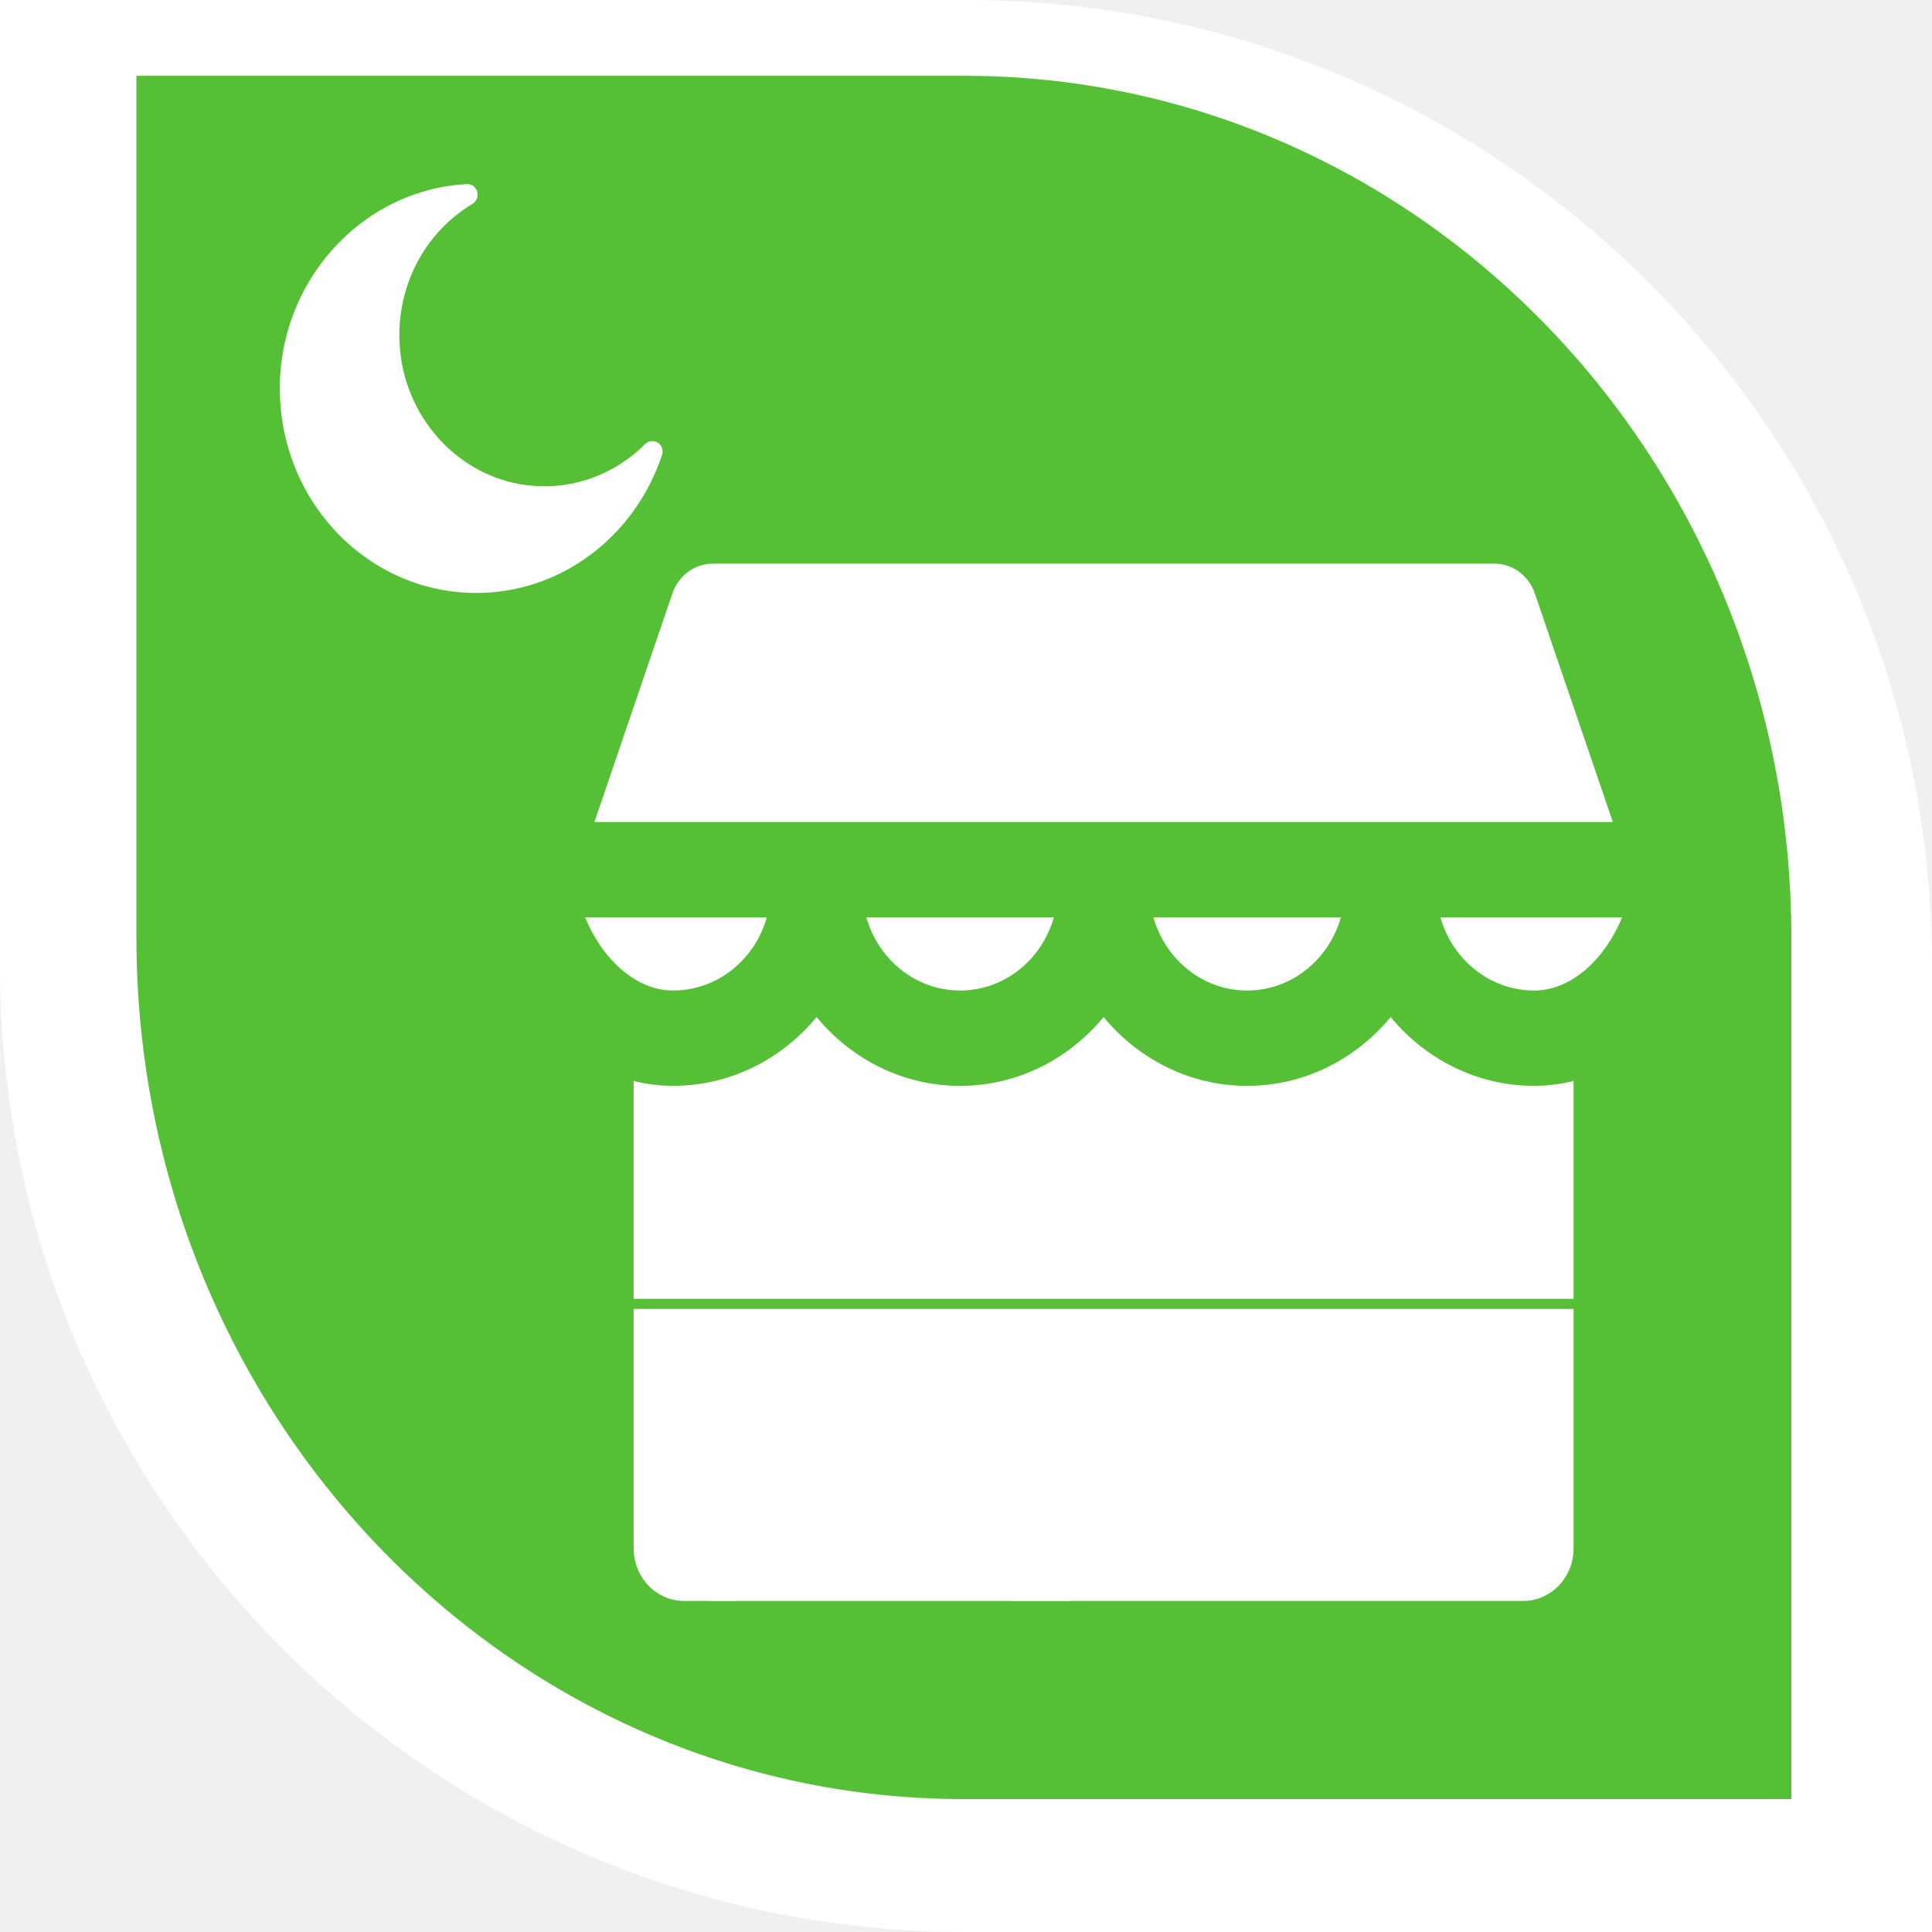
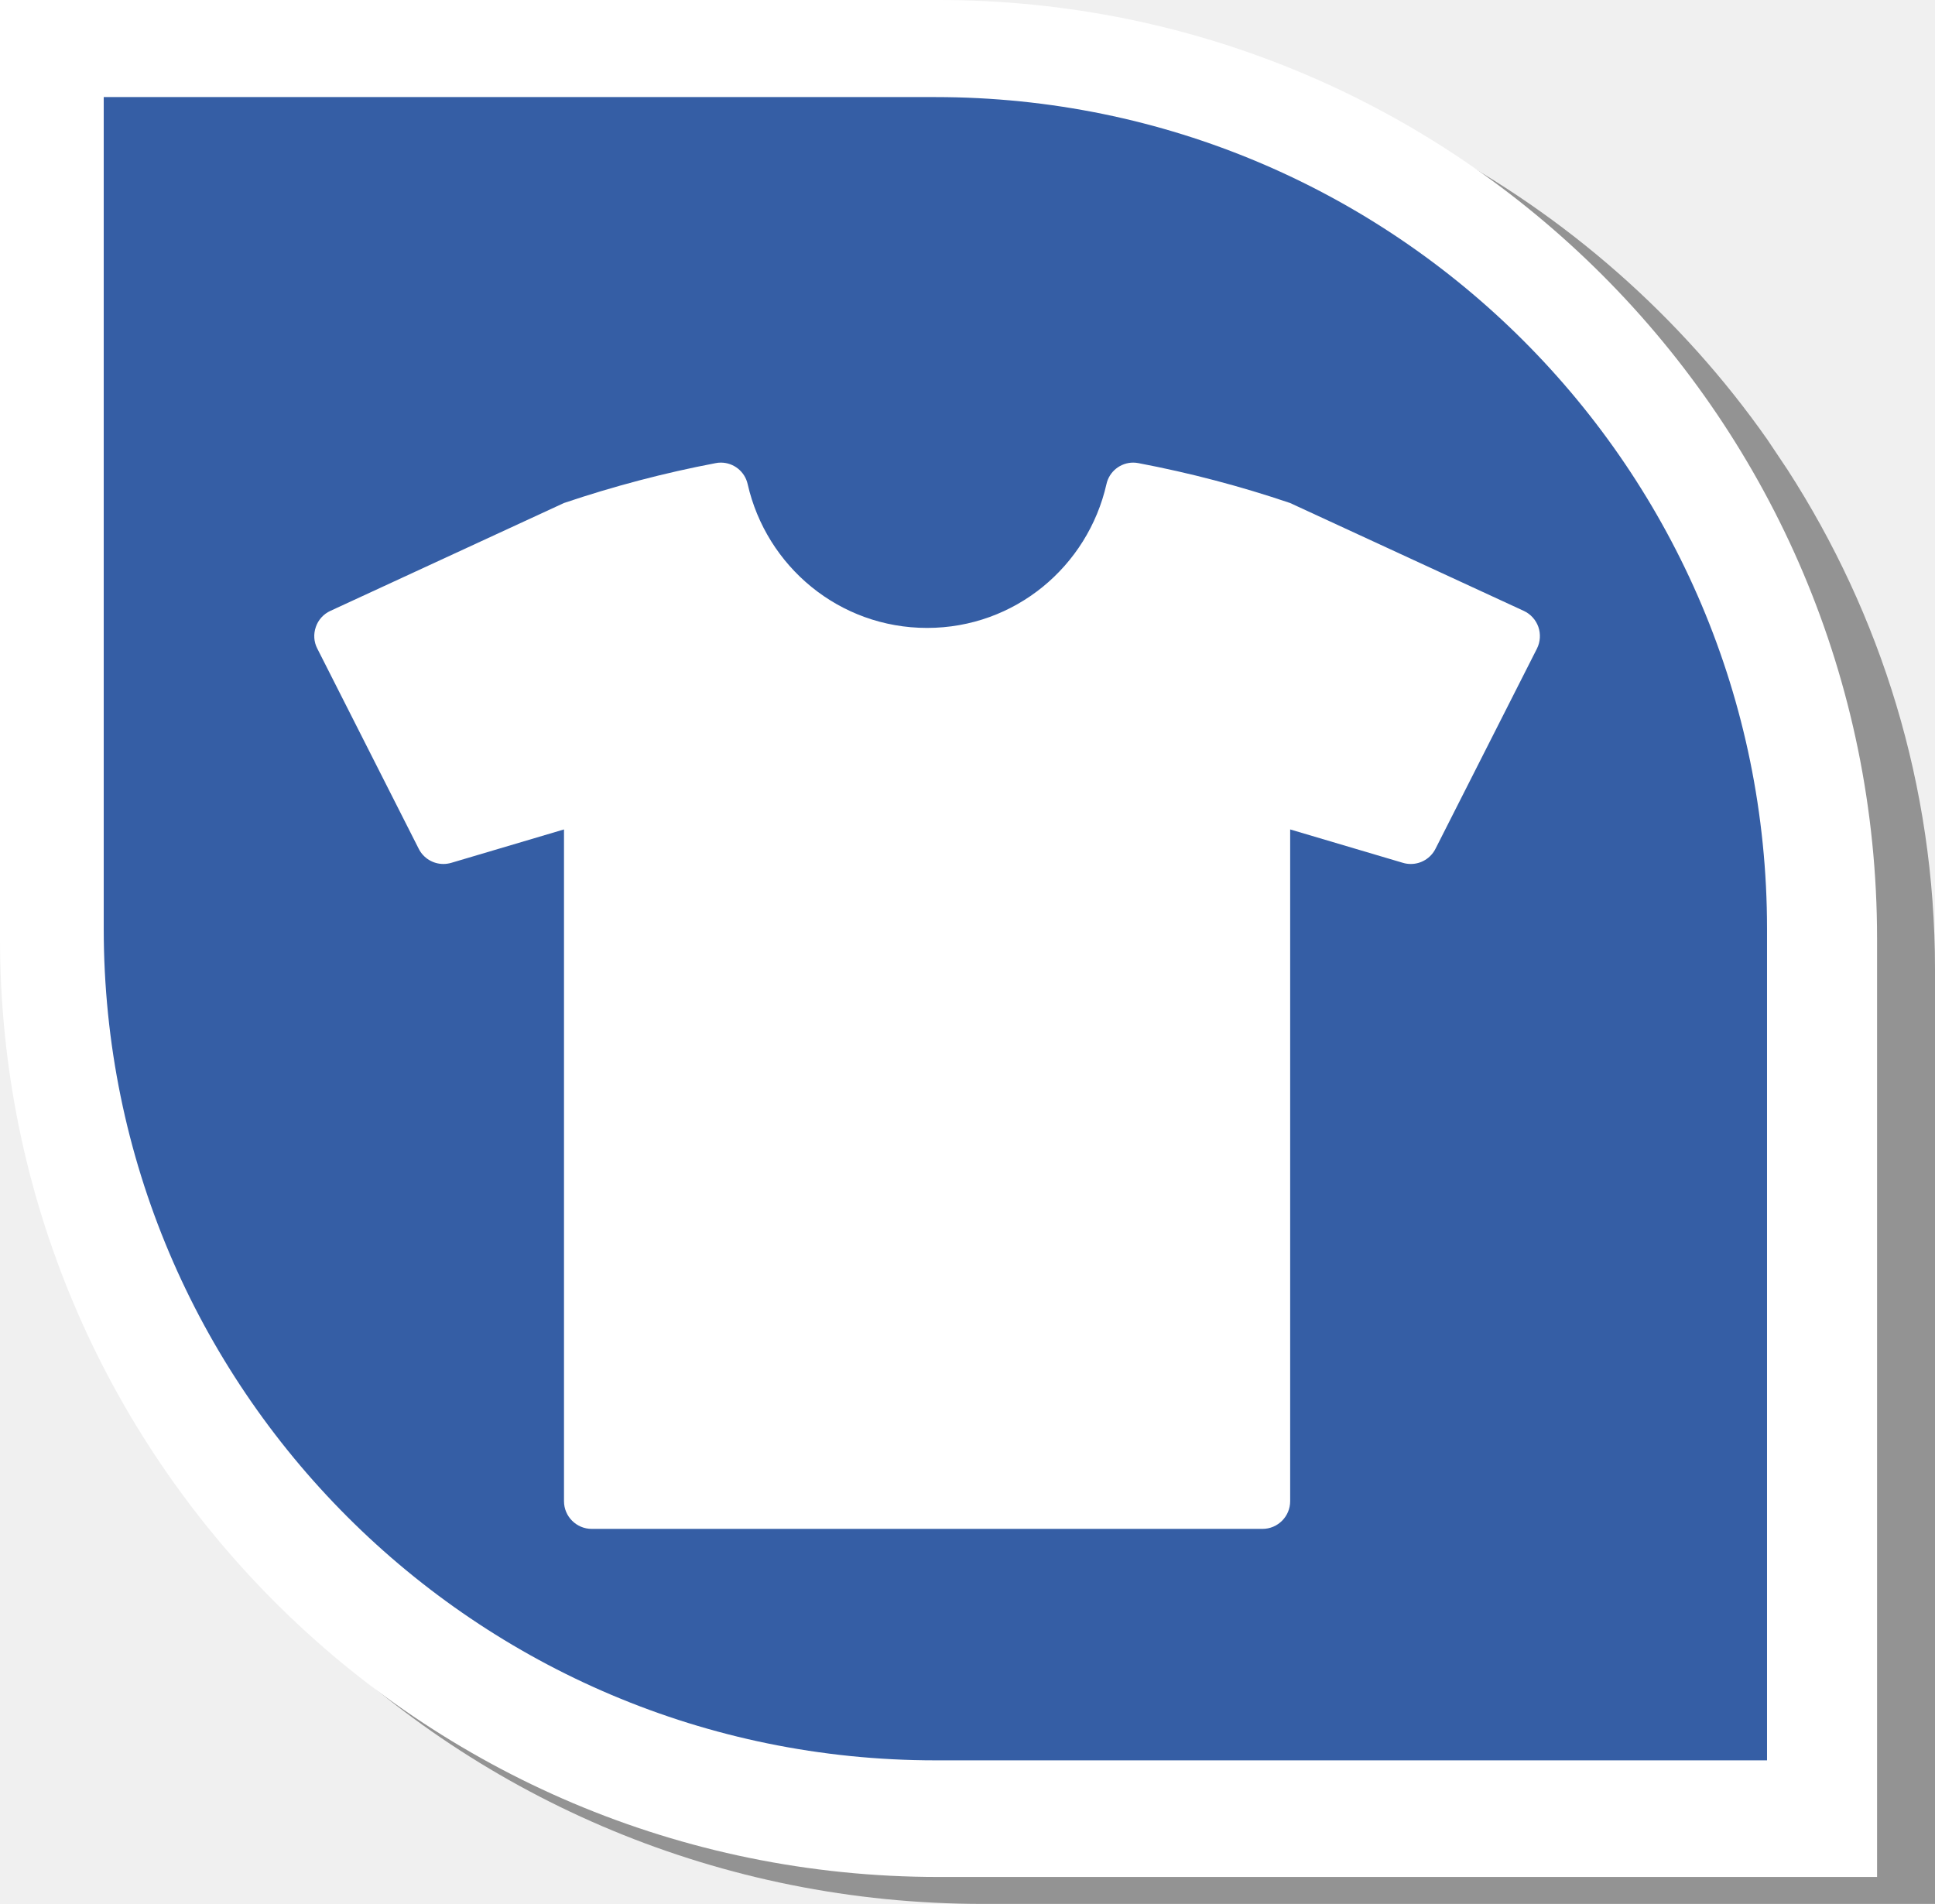
- <svg xmlns="http://www.w3.org/2000/svg" width="239.114" height="239.111" id="svg3212" version="1.1">
-   <defs id="defs3214">
-     <clipPath clipPathUnits="userSpaceOnUse" id="clipPath38">
-       <path d="m 244.766,387.011 154.704,0 0,82.729 -154.704,0 0,-82.729 z" id="path40" />
+ <svg xmlns="http://www.w3.org/2000/svg" xmlns:xlink="http://www.w3.org/1999/xlink" version="1.1" width="38.707" height="38.086" viewBox="0 0 38.707 38.086" id="Camada_1" xml:space="preserve">
+   <defs id="defs3700" />
+   <g transform="translate(-3.931,-2.421)" id="g3618">
+     <defs id="defs3620">
+       <rect width="375" height="667" x="-106.536" y="-389.919" id="SVGID_1_" />
+     </defs>
+     <clipPath id="SVGID_2_">
+       <use id="use3624" style="overflow:visible" x="0" y="0" width="80.727" height="42.76" xlink:href="#SVGID_1_" />
    </clipPath>
-     <clipPath clipPathUnits="userSpaceOnUse" id="clipPath50">
-       <path d="m 0,595.28 1275.59,0 L 1275.59,0 0,0 0,595.28 z" id="path52" />
+   </g>
+   <g transform="translate(-3.931,-2.421)" id="g3626">
+     <defs id="defs3628">
+       <rect width="375" height="667" x="-106.536" y="-389.919" id="SVGID_3_" />
+     </defs>
+     <clipPath id="SVGID_4_">
+       <use id="use3632" style="overflow:visible" x="0" y="0" width="80.727" height="42.76" xlink:href="#SVGID_3_" />
    </clipPath>
-     <clipPath clipPathUnits="userSpaceOnUse" id="clipPath160">
-       <path d="m 673.844,453.17 38.051,0 0,40.724 -38.051,0 0,-40.724 z" id="path162" />
+   </g>
+   <g transform="translate(-3.931,-2.421)" id="g3634">
+     <defs id="defs3636">
+       <rect width="375" height="667" x="-106.536" y="-389.919" id="SVGID_5_" />
+     </defs>
+     <clipPath id="SVGID_6_">
+       <use id="use3640" style="overflow:visible" x="0" y="0" width="80.727" height="42.76" xlink:href="#SVGID_5_" />
    </clipPath>
-   </defs>
-   <g id="layer1" transform="translate(-198.0291,-346.6479)">
-     <g transform="matrix(1.25,0,0,-1.25,-609.6449,986.7981)" id="g3348">
-       <g transform="translate(837.4302,416.4762)" id="g118">
-         <path id="path120" style="fill:#ffffff;fill-opacity:1;fill-rule:nonzero;stroke:none" d="m 0,0 c 0,52.822 -42.825,95.644 -95.645,95.644 l -95.646,0 0,-95.644 c 0,-52.822 42.821,-95.645 95.646,-95.645 L 0,-95.645 0,0 z" />
+   </g>
+   <g transform="translate(-3.931,-2.421)" id="g3642">
+     <defs id="defs3644">
+       <rect width="375" height="667" x="-106.536" y="-389.919" id="SVGID_7_" />
+     </defs>
+     <clipPath id="SVGID_8_">
+       <use id="use3648" style="overflow:visible" x="0" y="0" width="80.727" height="42.76" xlink:href="#SVGID_7_" />
+     </clipPath>
+   </g>
+   <g transform="translate(-3.931,-2.421)" id="g3650">
+     <defs id="defs3652">
+       <rect width="375" height="667" x="-106.536" y="-359.919" id="SVGID_9_" />
+     </defs>
+     <clipPath id="SVGID_10_">
+       <use id="use3656" style="overflow:visible" x="0" y="0" width="80.727" height="42.76" xlink:href="#SVGID_9_" />
+     </clipPath>
+   </g>
+   <g transform="translate(-3.931,-2.421)" id="g3658">
+     <g id="g3660">
+       <g id="g3664">
+         <path d="m 39.281,11.209 c -3.435,-4.892 -9.179,-8.1 -15.688,-8.1 -4.754,0 -19.045,0 -19.045,0 0,0 0,13.04 0,18.699 0,10.327 8.526,18.699 19.045,18.699 5.259,0 19.045,0 19.045,0 0,0 0,-13.536 0,-18.699 0,-3.675 -1.084,-7.099 -2.949,-9.989" id="path3666" style="fill:#939393" />
+         <path d="m 41.479,21.194 c 0,-10.368 -8.406,-18.773 -18.774,-18.773 -4.687,0 -18.774,0 -18.774,0 0,0 0,13.091 0,18.773 0,10.368 8.405,18.774 18.774,18.774 5.184,0 18.774,0 18.774,0 0,0 0,-13.59 0,-18.774 z" id="path3668" style="fill:#ffffff" />
      </g>
-       <g transform="translate(823.5035,419.3039)" id="g122">
-         <path id="path124" style="fill:#55bf35;fill-opacity:1;fill-rule:nonzero;stroke:none" d="m 0,0 c 0,47.116 -36.683,85.313 -81.928,85.313 l -81.928,0 0,-85.313 c 0,-47.116 36.68,-85.314 81.928,-85.314 L 0,-85.314 0,0 z" />
+       <g id="g3670">
+         <path d="m 39.278,20.999 c 0,-9.188 -7.449,-16.636 -16.636,-16.636 -4.153,0 -16.636,0 -16.636,0 0,0 0,11.601 0,16.636 0,9.188 7.448,16.636 16.636,16.636 4.594,0 16.636,0 16.636,0 0,0 0,-12.042 0,-16.636 z" id="path3672" style="fill:#355ea5" />
      </g>
-       <g transform="translate(806.7432,421.2922)" id="g126">
-         <path id="path128" style="fill:#ffffff;fill-opacity:1;fill-rule:nonzero;stroke:none" d="m 0,0 c -1.567,-3.893 -4.866,-7.246 -8.702,-7.246 -4.391,0 -8.103,3.064 -9.283,7.246 L 0,0 z" />
+       <g id="g3674">
+         <g id="g3676" />
      </g>
-       <g transform="translate(794.1082,456.3128)" id="g130">
-         <path id="path132" style="fill:#ffffff;fill-opacity:1;fill-rule:nonzero;stroke:none" d="m 0,0 c 1.788,0 3.393,-1.18 3.992,-2.935 l 7.728,-22.646 -100.835,0 7.728,22.646 C -80.788,-1.18 -79.183,0 -77.394,0" />
-       </g>
-       <g transform="translate(778.9026,421.2922)" id="g134">
-         <path id="path136" style="fill:#ffffff;fill-opacity:1;fill-rule:nonzero;stroke:none" d="m 0,0 c -1.181,-4.182 -4.89,-7.246 -9.28,-7.246 -4.394,0 -8.103,3.064 -9.283,7.246 L 0,0 z" />
-       </g>
-       <g transform="translate(750.4834,421.2922)" id="g138">
-         <path id="path140" style="fill:#ffffff;fill-opacity:1;fill-rule:nonzero;stroke:none" d="m 0,0 c -1.181,-4.182 -4.89,-7.246 -9.28,-7.246 -4.391,0 -8.103,3.064 -9.283,7.246 L 0,0 z" />
-       </g>
-       <g transform="translate(722.0642,421.2922)" id="g142">
-         <path id="path144" style="fill:#ffffff;fill-opacity:1;fill-rule:nonzero;stroke:none" d="m 0,0 c -1.181,-4.182 -4.89,-7.246 -9.283,-7.246 -3.837,0 -7.136,3.353 -8.703,7.246 L 0,0 z" />
-       </g>
-       <g transform="translate(796.9553,353.6084)" id="g146">
-         <path id="path148" style="fill:#ffffff;fill-opacity:1;fill-rule:nonzero;stroke:none" d="m 0,0 -50.624,0 0,34.184 c 0,2.607 -2.03,4.72 -4.532,4.72 l -18.272,0 c -2.505,0 -4.532,-2.113 -4.532,-4.72 l 0,-34.184 -5.129,0 c -2.75,0 -4.989,2.332 -4.989,5.196 l 0,46.291 c 1.248,-0.316 2.549,-0.488 3.904,-0.488 5.677,0 10.77,2.648 14.21,6.812 3.438,-4.164 8.531,-6.812 14.209,-6.812 5.677,0 10.77,2.648 14.211,6.812 3.437,-4.164 8.53,-6.812 14.208,-6.812 5.677,0 10.771,2.648 14.211,6.812 3.438,-4.164 8.531,-6.812 14.208,-6.812 1.355,0 2.659,0.172 3.904,0.488 l 0,-46.291 C 4.99,2.332 2.75,0 0,0" />
-       </g>
-       <path id="path150" style="fill:#ffffff;fill-opacity:1;fill-rule:nonzero;stroke:none" d="m 752.108,353.608 -35.576,0 0,45.913 35.576,0 0,-45.913 z" />
-       <g transform="translate(706.8729,383.0218)" id="g152">
-         <path id="path154" style="fill:none;stroke:#55bf35;stroke-width:1;stroke-linecap:butt;stroke-linejoin:miter;stroke-miterlimit:10;stroke-opacity:1;stroke-dasharray:none" d="M 0,0 96.456,0" />
-       </g>
-       <g id="g156">
-         <g clip-path="url(#clipPath160)" id="g158">
-           <g transform="translate(698.1761,464.099)" id="g164">
-             <path id="path166" style="fill:#ffffff;fill-opacity:1;fill-rule:nonzero;stroke:none" d="m 0,0 c -6.504,0.86 -11.698,6.385 -12.408,13.169 -0.652,6.248 2.391,11.815 7.135,14.657 0.92,0.55 0.541,2.021 -0.524,1.969 -1.185,-0.06 -2.399,-0.237 -3.633,-0.55 -8.2,-2.076 -14.303,-9.541 -14.856,-18.311 -0.748,-11.807 8.224,-21.623 19.401,-21.623 8.522,0 15.763,5.711 18.39,13.651 0.351,1.062 -0.896,1.862 -1.672,1.084 C 8.835,1.053 4.599,-0.607 0,0" />
-           </g>
-         </g>
+     </g>
+     <g id="g3686">
+       <g id="g3688">
+         <defs id="defs3690">
+           <rect width="25.606" height="22.268" x="9.697" y="11.156" id="SVGID_15_" />
+         </defs>
+         <clipPath id="SVGID_12_">
+           <use id="use3694" style="overflow:visible" x="0" y="0" width="80.727" height="42.76" xlink:href="#SVGID_15_" />
+         </clipPath>
+         <path d="m 34.704,14.962 c -0.05,-0.141 -0.155,-0.258 -0.292,-0.321 L 29.737,12.483 C 28.743,12.146 27.73,11.88 26.707,11.686 26.671,11.679 26.635,11.675 26.6,11.675 c -0.253,0 -0.48,0.175 -0.536,0.431 -0.373,1.644 -1.829,2.876 -3.588,2.876 -1.759,0 -3.215,-1.231 -3.589,-2.876 -0.057,-0.256 -0.283,-0.431 -0.536,-0.431 -0.035,0 -0.071,0.003 -0.107,0.011 -1.022,0.194 -2.036,0.461 -3.031,0.797 l -4.673,2.158 c -0.138,0.063 -0.243,0.18 -0.291,0.321 -0.05,0.143 -0.041,0.298 0.029,0.433 l 2.029,4.005 c 0.095,0.19 0.289,0.304 0.493,0.304 0.053,0 0.107,-0.008 0.159,-0.023 l 2.254,-0.668 v 13.438 c 0,0.305 0.249,0.554 0.555,0.554 h 13.417 c 0.306,0 0.554,-0.249 0.554,-0.554 V 19.013 l 2.255,0.668 c 0.053,0.016 0.106,0.023 0.159,0.023 0.204,0 0.397,-0.114 0.493,-0.304 l 2.03,-4.005 c 0.067,-0.135 0.077,-0.29 0.028,-0.433 l 0,0 z m 0.518,-0.38" clip-path="url(#SVGID_12_)" id="path3696" style="fill:#ffffff" />
      </g>
    </g>
  </g>
</svg>
